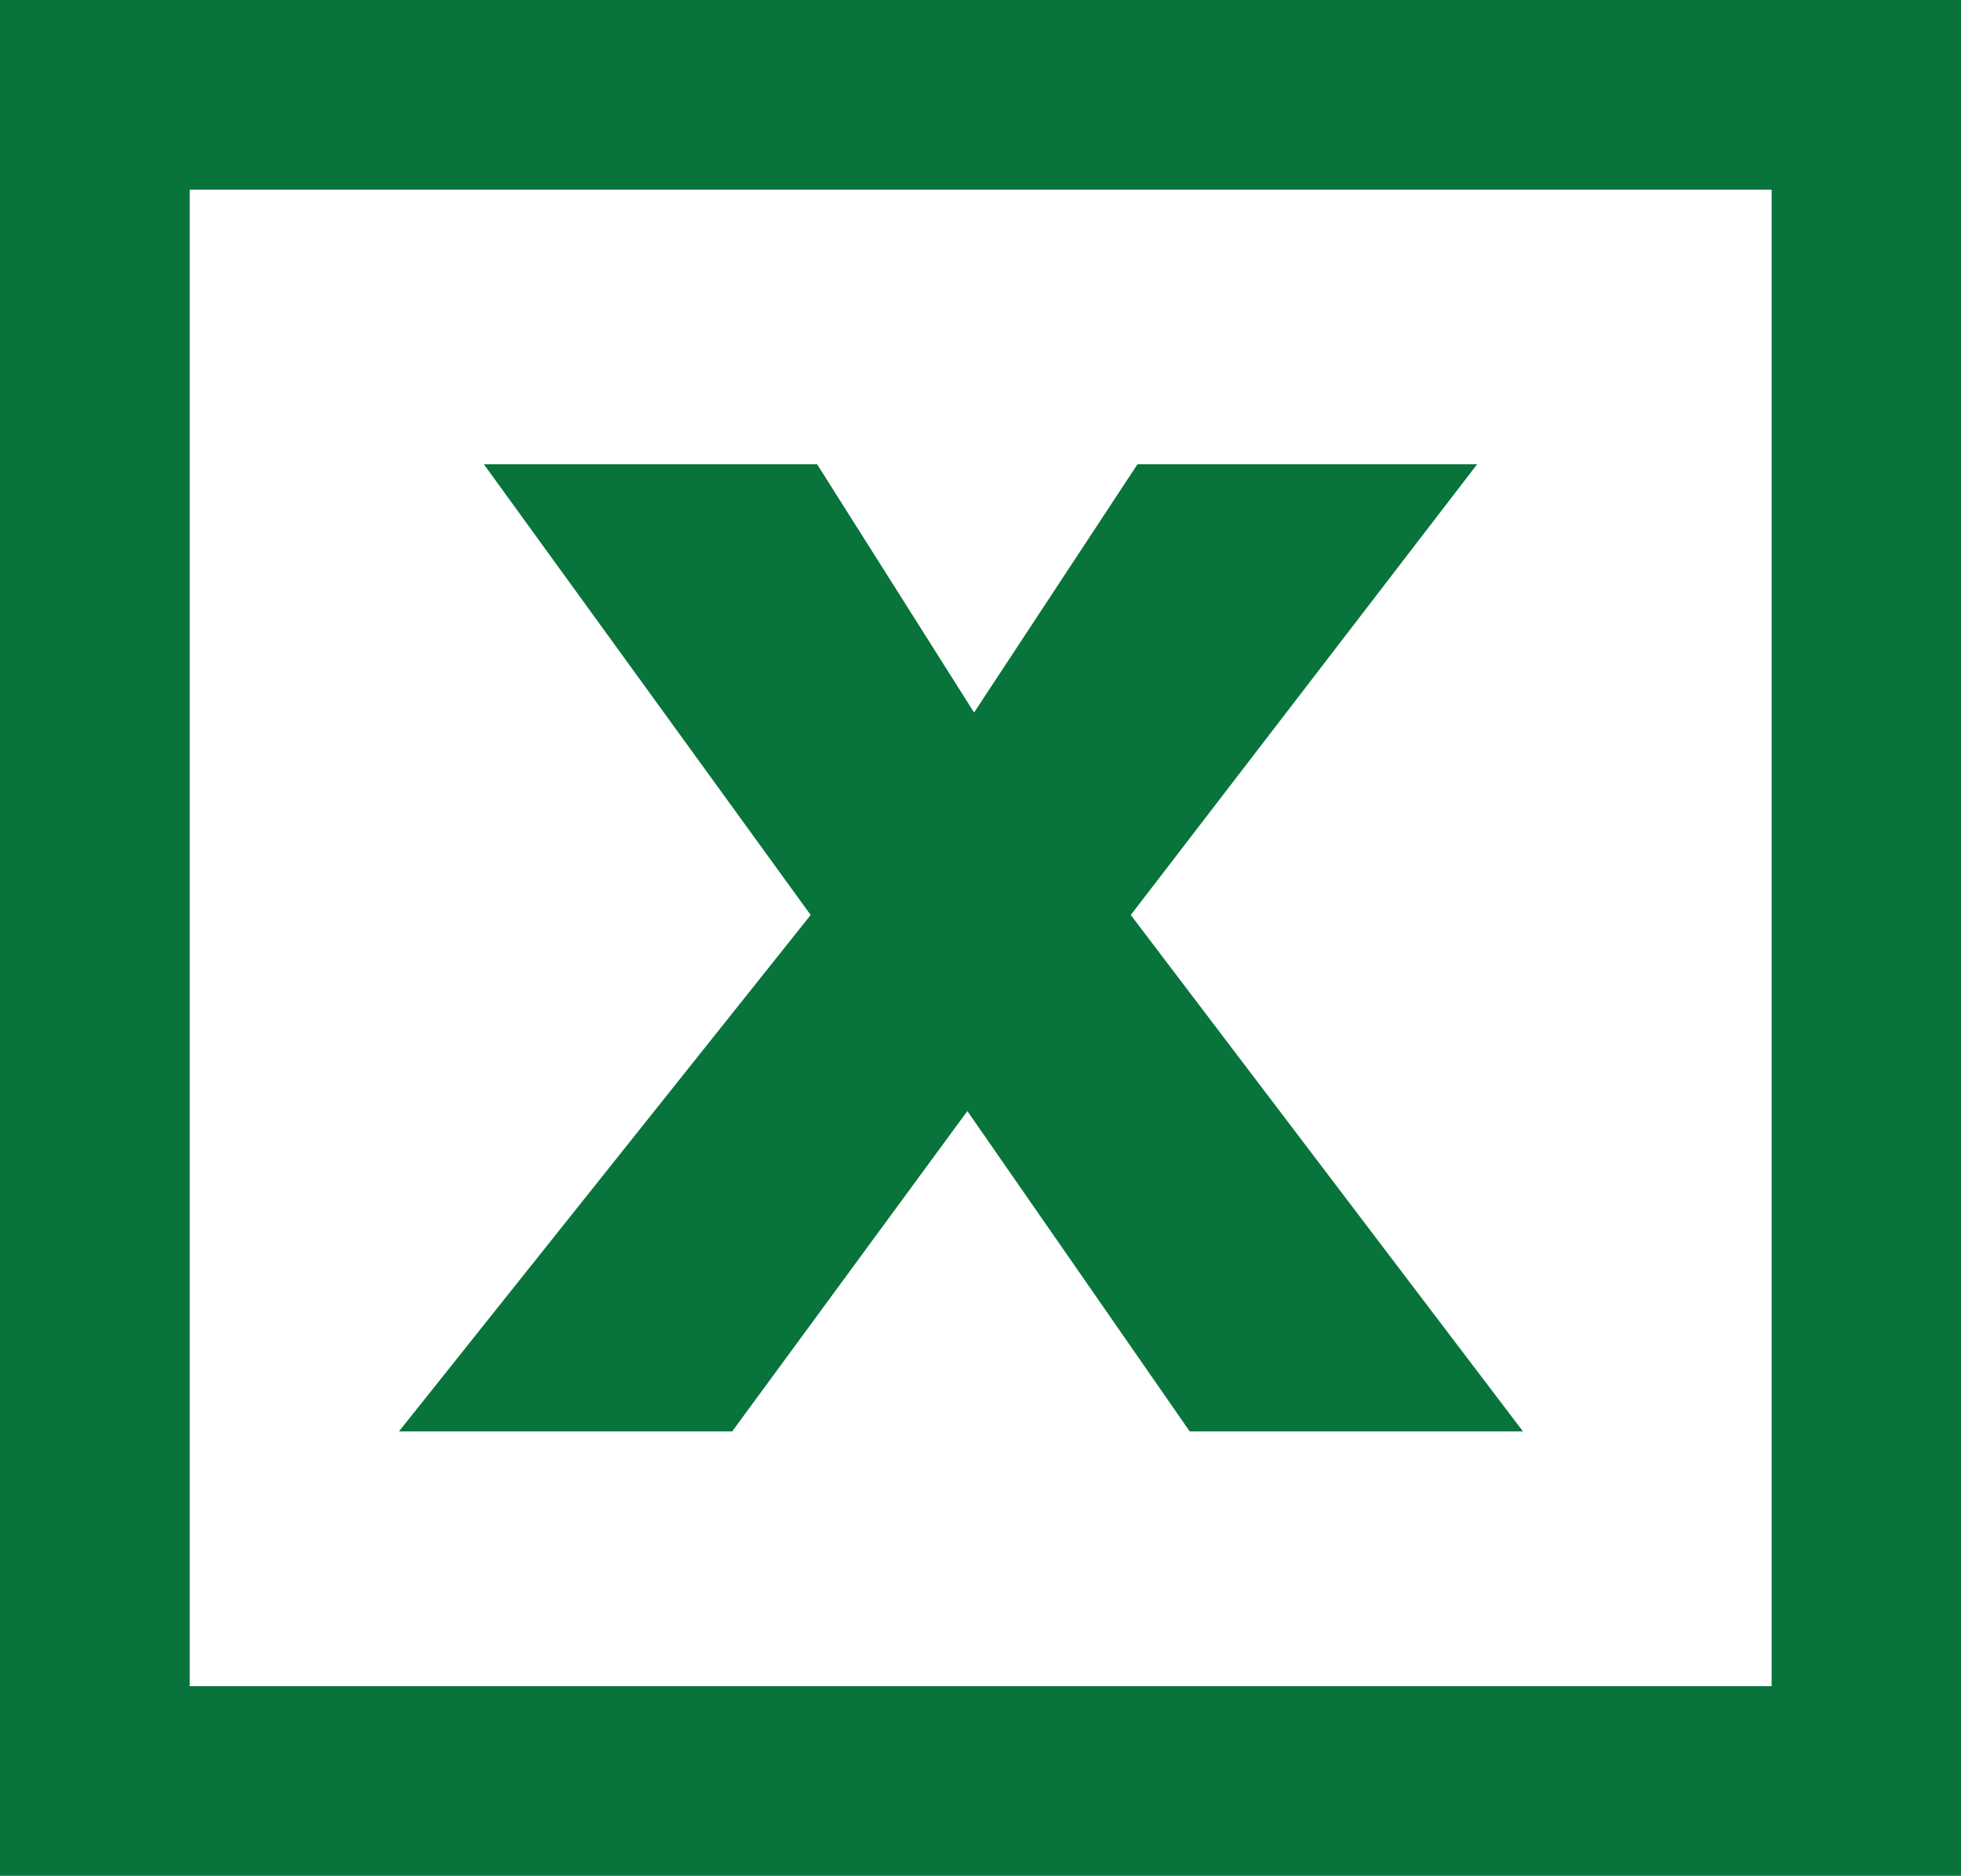
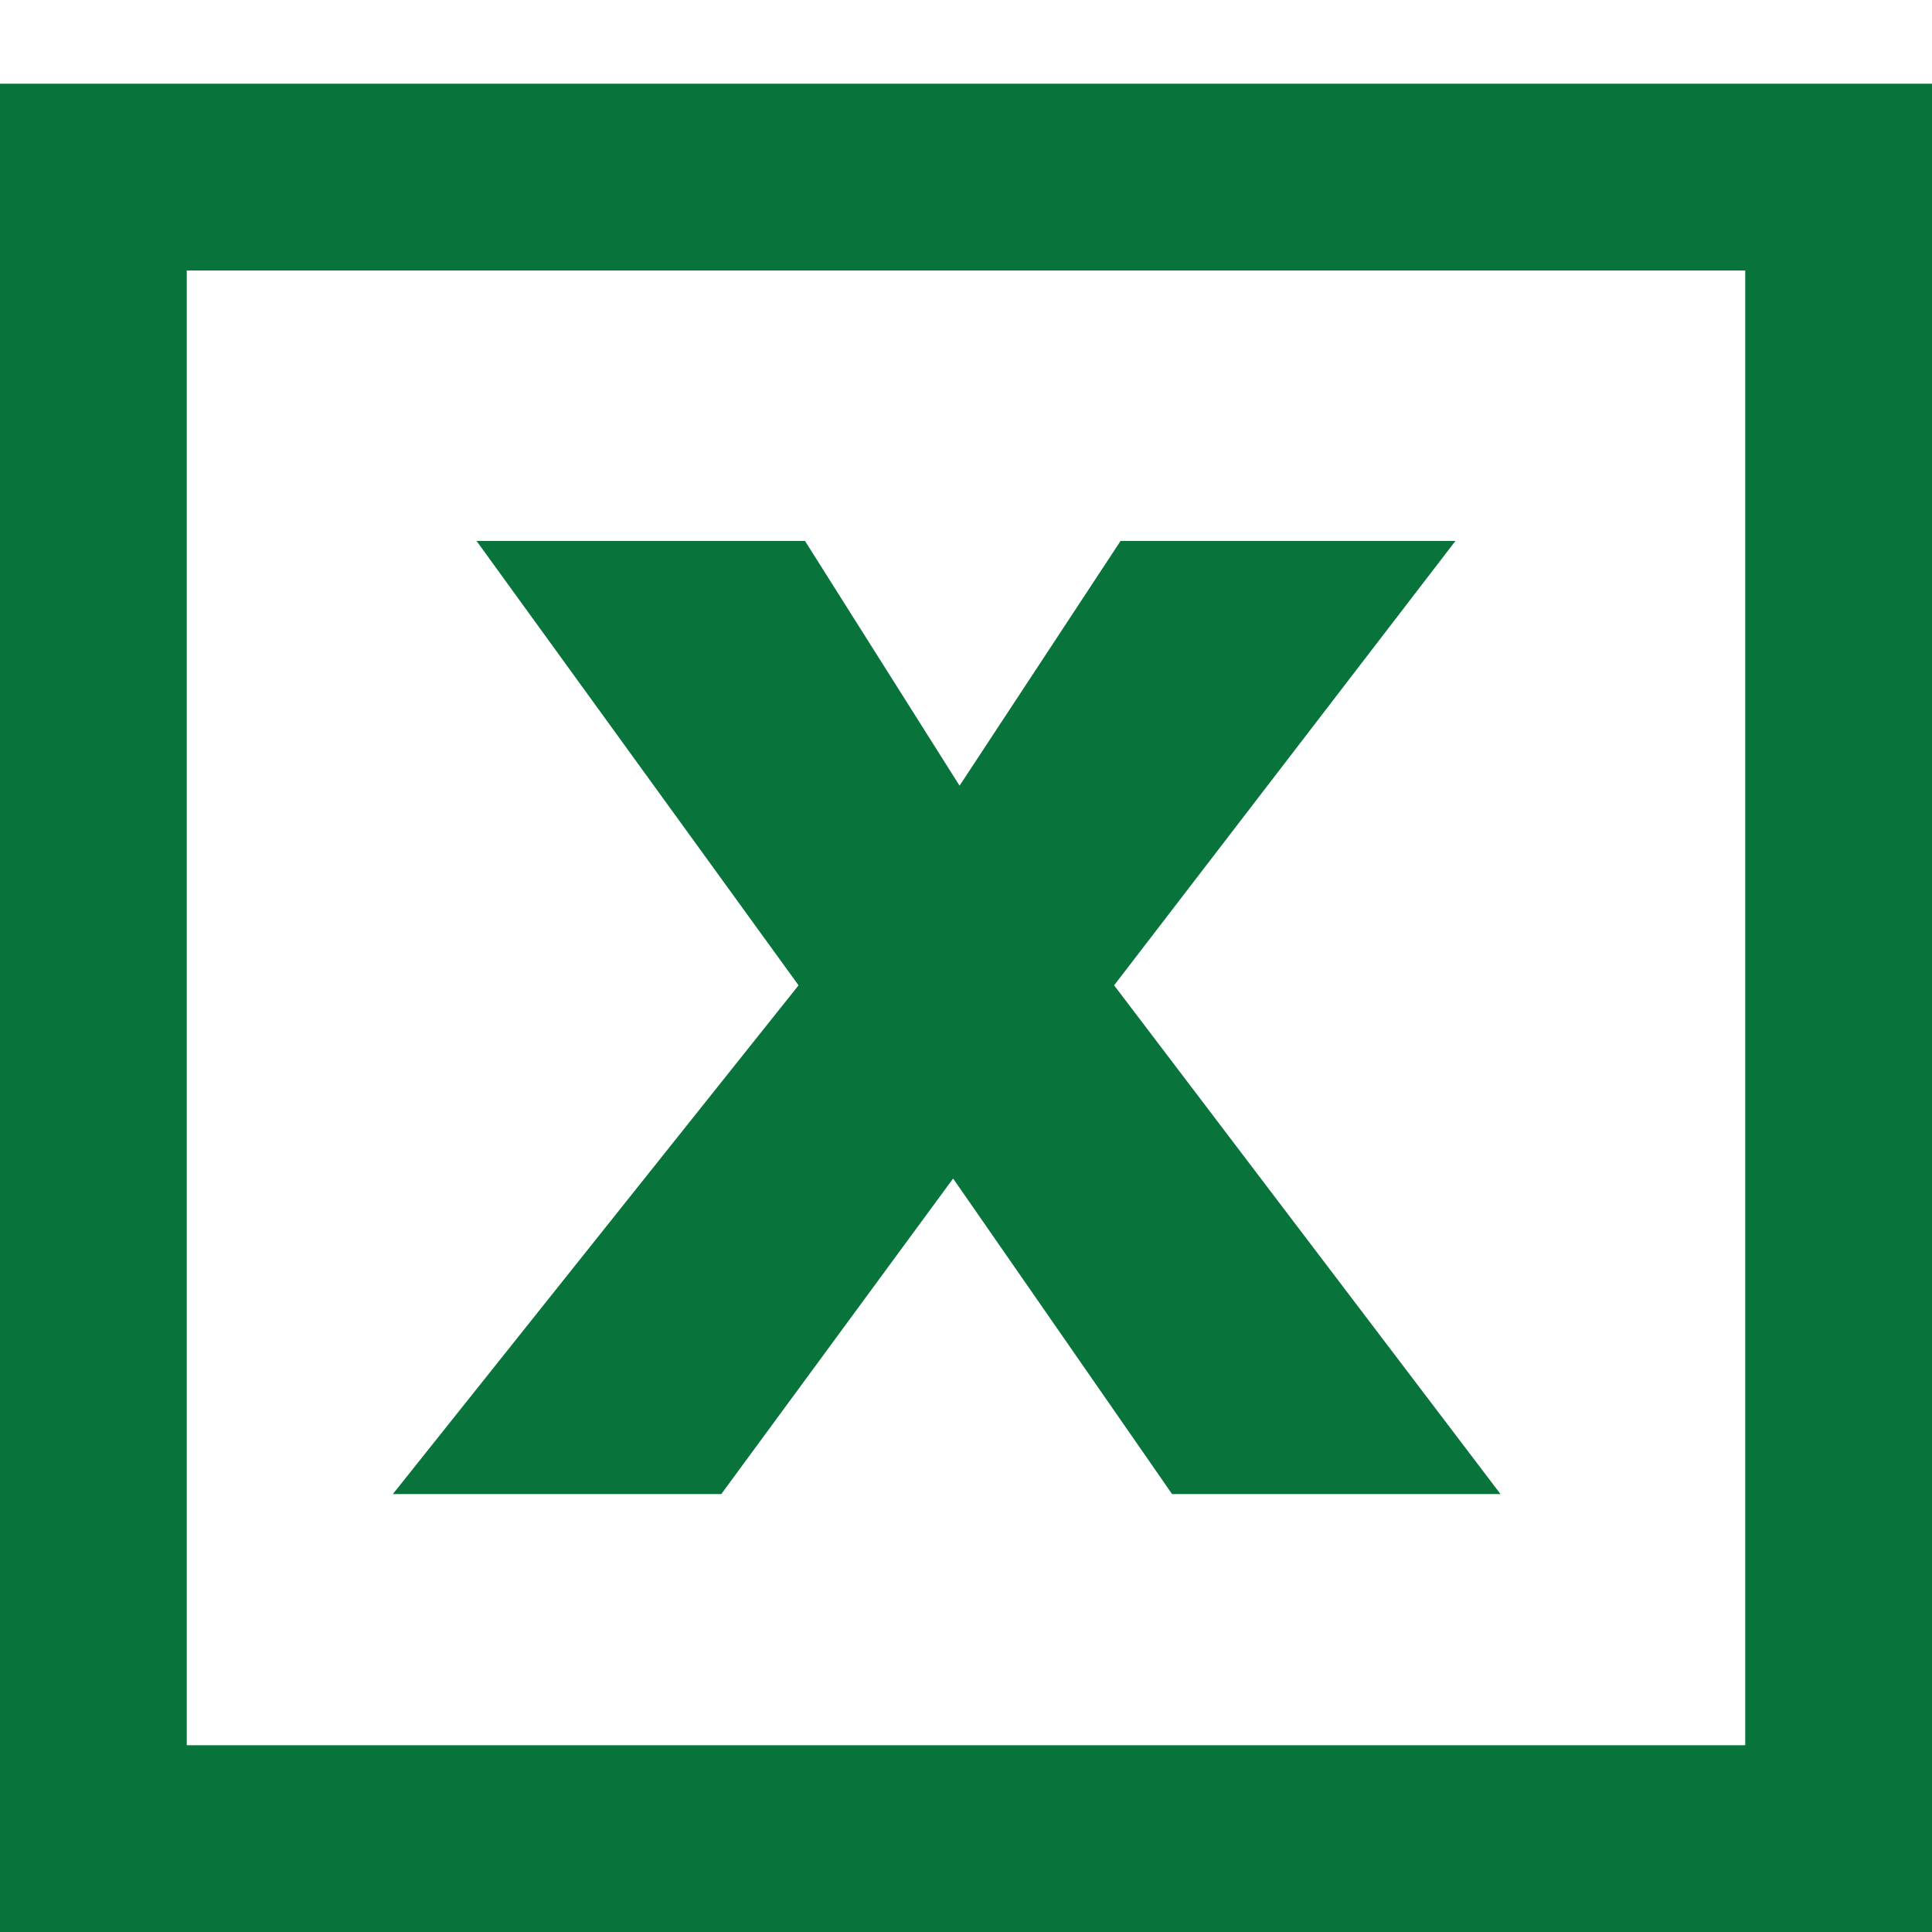
- <svg xmlns="http://www.w3.org/2000/svg" version="1.1" id="Layer_1" x="0px" y="0px" viewBox="0 116.5 612 585.5" enable-background="new 0 116.5 612 585.5" xml:space="preserve">
-   <path fill="#08743B" d="M475.3,563.3h-104l-69.4-100l-73.4,100h-104L253,402.1L151,261.4h104l49,77.5l51-77.5H461L352.9,402.1  L475.3,563.3 M612,702H0V116.5h612V702z M59.2,642.8h493.7V175.7H59.2" />
+ <svg xmlns="http://www.w3.org/2000/svg" version="1.1" id="Layer_1" x="0px" y="0px" viewBox="0 0 30 30" enable-background="new 0 0 30 30" xml:space="preserve">
+   <path fill="#08743B" d="M23.3,23.2h-5.1l-3.4-4.9l-3.6,4.9H6.1l6.3-7.9L7.4,8.4h5.1l2.4,3.8l2.5-3.8h5.2l-5.3,6.9L23.3,23.2 M30,30  H0V1.3h30V30z M2.9,27.1h24.2V4.2H2.9" />
</svg>
